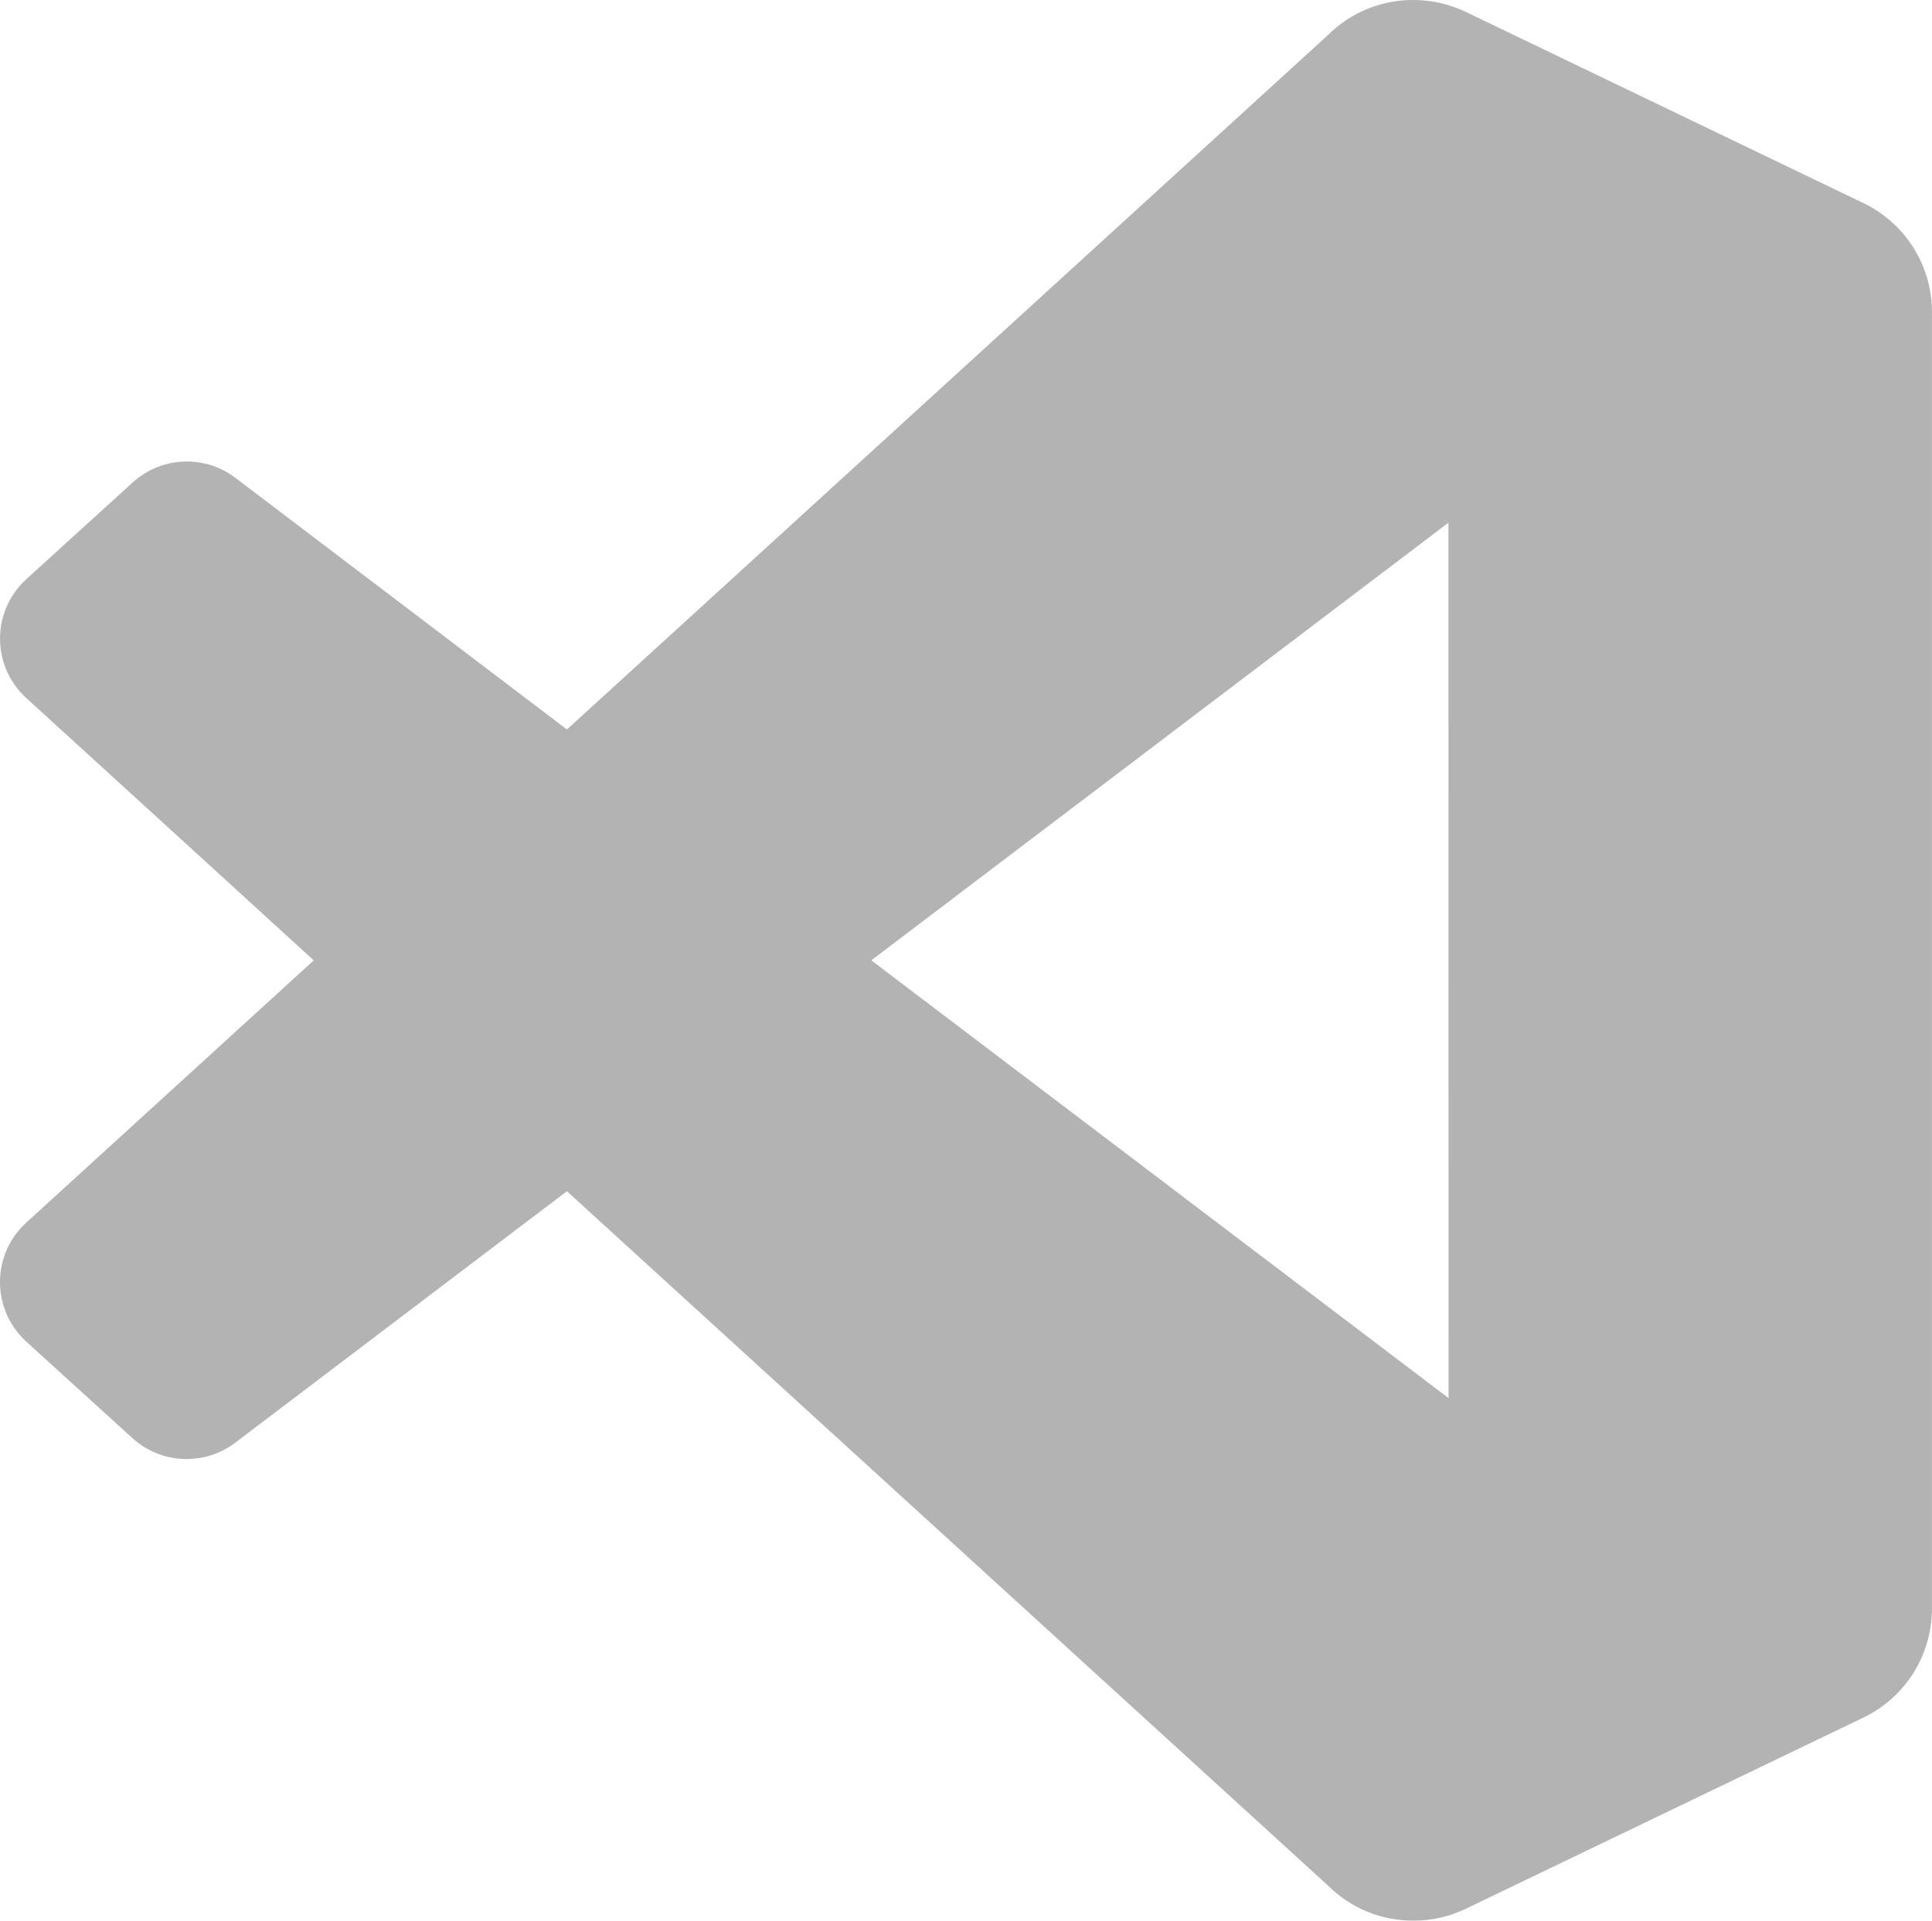
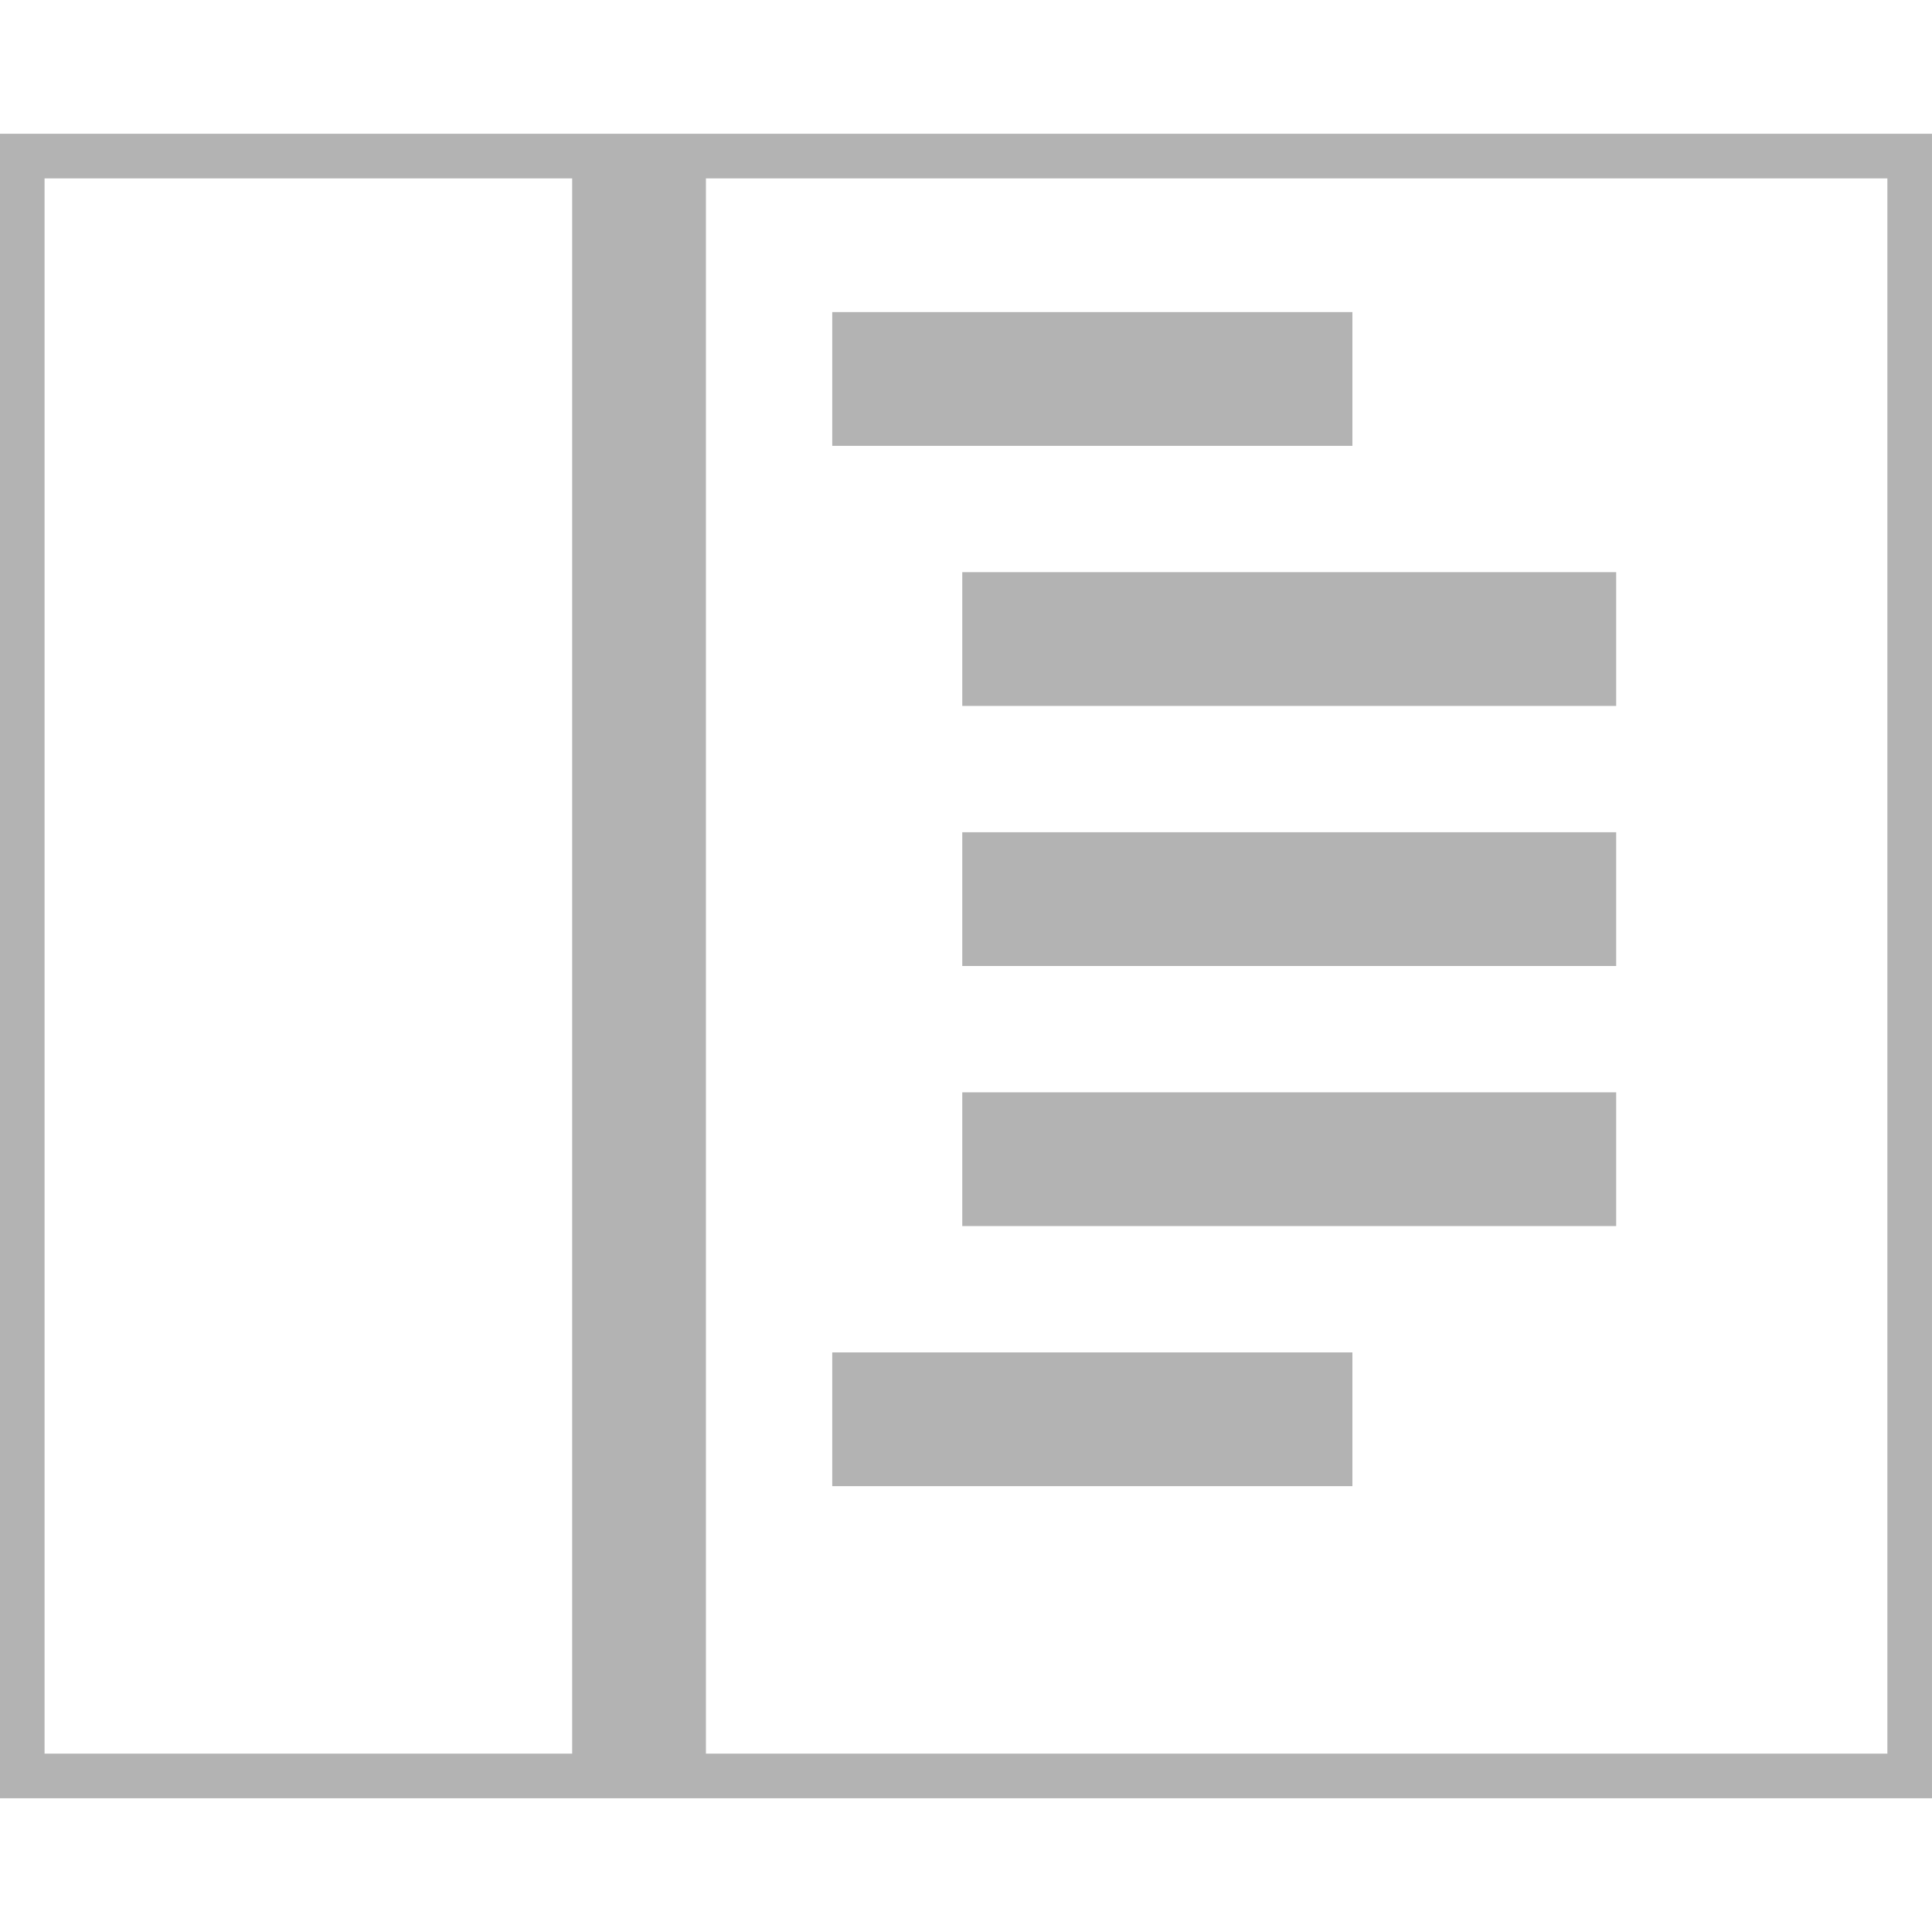
- <svg xmlns="http://www.w3.org/2000/svg" viewBox="0 0 40.001 39.77">
-   <path d="M29.273 39.77a2.491 2.491 0 01-1.781-.73L11.738 24.666 8.277 27.29l-3.405 2.582a1.665 1.665 0 01-1.082.338 1.664 1.664 0 01-1.046-.43l-2.2-2a1.666 1.666 0 010-2.464l5.952-5.43-2.788-2.546-3.163-2.885a1.665 1.665 0 010-2.463l2.2-2 .067-.058a1.665 1.665 0 012.063-.039l6.863 5.21L27.49.73A2.488 2.488 0 0129.33.001c.351.01.699.092 1.018.245l8.236 3.961a2.5 2.5 0 011.416 2.253V33.306a2.501 2.501 0 01-1.416 2.257l-8.236 3.961a2.492 2.492 0 01-1.076.246zm.716-28.947L18.04 19.885l11.952 9.065z" clip-rule="evenodd" fill-rule="evenodd" opacity=".3" />
+ <svg xmlns="http://www.w3.org/2000/svg" width="100%" height="100%" viewBox="0 0 260 260" version="1.1" xml:space="preserve" style="fill-rule:evenodd;clip-rule:evenodd;stroke-linejoin:round;stroke-miterlimit:1.414;">
+   <g transform="matrix(1,0,0,1,-875,-1078)">
+     <g transform="matrix(1,0,0,1,0,999)">
+       <g transform="matrix(1,0,0,1,286,2.27374e-13)">
+         <g opacity="0.3">
+           <g transform="matrix(1.06122,0,0,1.03704,-43.4898,-1044.78)">
+             <path d="M841,1317L596,1317L596,1101L841,1101L841,1317ZM601.654,1106.79L601.654,1311.21L835.346,1311.21L835.346,1106.79L601.654,1106.79Z" />
+           </g>
+           <g transform="matrix(1,0,0,1,1,-999)">
+             <rect x="665" y="1100" width="18" height="216" />
+           </g>
+           <g transform="matrix(1,0,0,1,0,-1000)">
+             <rect x="701" y="1121" width="70" height="18" />
+           </g>
+           <g transform="matrix(1,0,0,1,0,-860)">
+             <rect x="701" y="1121" width="70" height="18" />
+           </g>
+           <g transform="matrix(1.25714,0,0,1,-162.757,-965)">
+             <rect x="701" y="1121" width="70" height="18" />
+           </g>
+           <g transform="matrix(1.25714,0,0,1,-162.757,-930)">
+             <rect x="701" y="1121" width="70" height="18" />
+           </g>
+           <g transform="matrix(1.25714,0,0,1,-162.757,-895)">
+             <rect x="701" y="1121" width="70" height="18" />
+           </g>
+         </g>
+       </g>
+     </g>
+   </g>
</svg>
